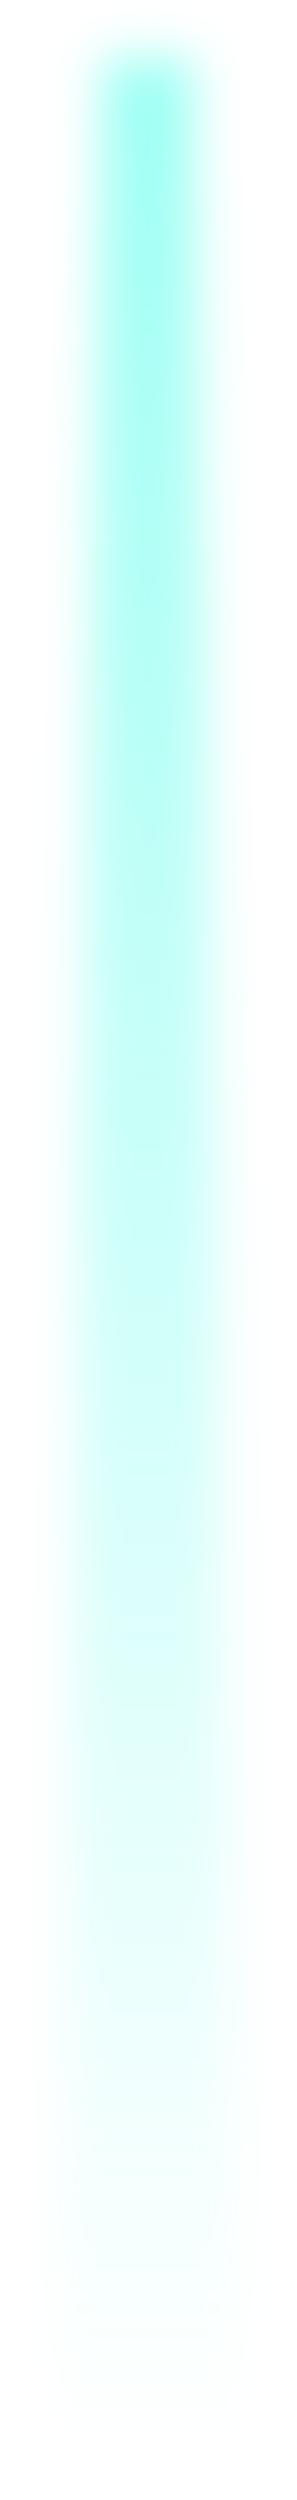
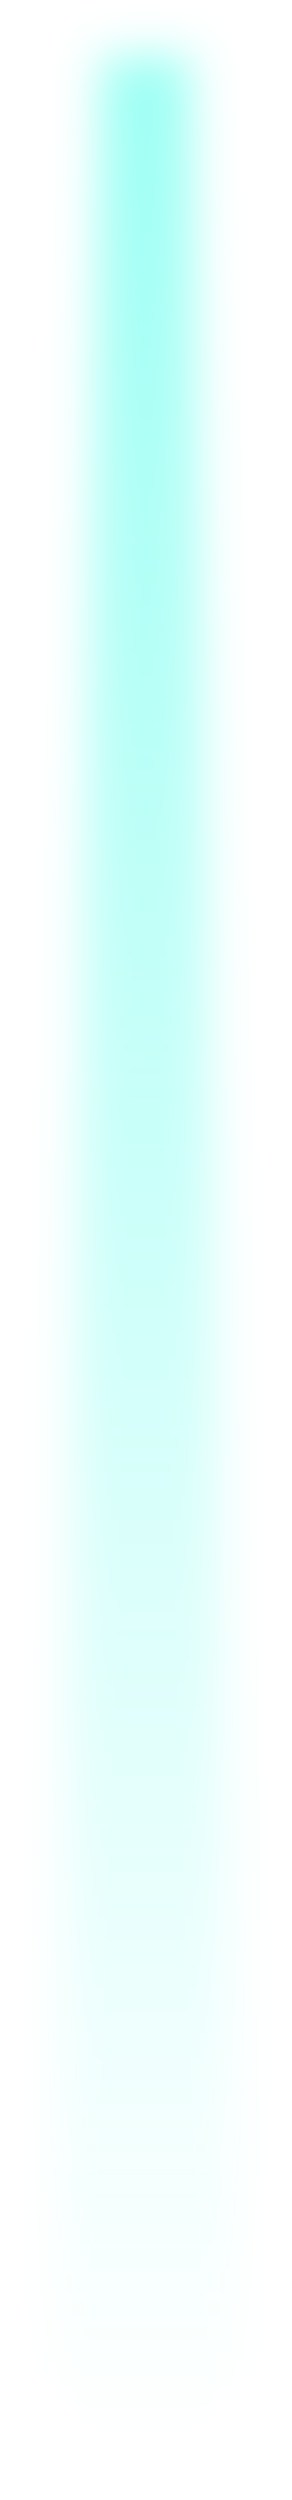
- <svg xmlns="http://www.w3.org/2000/svg" xmlns:xlink="http://www.w3.org/1999/xlink" width="11.873mm" height="100mm" viewBox="0 0 11.873 100" version="1.1" id="svg1">
+ <svg xmlns="http://www.w3.org/2000/svg" xmlns:xlink="http://www.w3.org/1999/xlink" width="25.337mm" height="217.049mm" viewBox="0 0 25.337 217.049">
  <defs id="defs1">
-     <linearGradient xlink:href="#linearGradient10" id="linearGradient16" x1="4272.756" y1="429.683" x2="4272.756" y2="230.717" gradientUnits="userSpaceOnUse" gradientTransform="translate(-4166.886,-181.4336)" />
-     <linearGradient id="linearGradient10">
-       <stop style="stop-color:#0bffe4;stop-opacity:0;" offset="0" id="stop11" />
-       <stop style="stop-color:#0bffe4;stop-opacity:0.4;" offset="1" id="stop16" />
+     <linearGradient xlink:href="#linearGradient70" id="linearGradient71" x1="491.669" y1="460.431" x2="491.669" y2="253.061" gradientUnits="userSpaceOnUse" gradientTransform="translate(-479.4619,-248.2171)" />
+     <linearGradient id="linearGradient70">
+       <stop style="stop-color:#0bffe4;stop-opacity:0;" offset="0" id="stop70" />
+       <stop style="stop-color:#0bffe4;stop-opacity:0.4;" offset="1" id="stop71" />
    </linearGradient>
-     <filter style="color-interpolation-filters:sRGB" id="filter16-1" x="-0.316" y="-0.024" width="1.631" height="1.048">
-       <feGaussianBlur stdDeviation="2 2" result="blur" id="feGaussianBlur16-5" />
+     <filter style="color-interpolation-filters:sRGB" id="filter71-0" x="-0.305" y="-0.023" width="1.61" height="1.046">
+       <feGaussianBlur stdDeviation="2 2" result="blur" id="feGaussianBlur71-0" />
    </filter>
  </defs>
-   <g id="layer1">
-     <path style="display:inline;fill:url(#linearGradient16);fill-opacity:1;stroke:none;stroke-width:0.678;stroke-opacity:1;filter:url(#filter16-1)" d="m 101.241,48.721 -3.837,199.397 h 15.214 L 108.748,48.721 Z" id="path7" transform="matrix(0.4784767,0,0,0.4784767,-44.3089,-21.01509)" />
-   </g>
+   <path id="path67-7-5" style="display:inline;fill:url(#linearGradient71);fill-opacity:1;stroke:none;stroke-width:0.678;stroke-opacity:1;filter:url(#filter71-0)" d="m 16.554,4.8 -7.758,0.023 -3.894,198.338 a 7.868,7.868 0 0 0 -0.102,1.22 7.868,7.868 0 0 0 7.868,7.868 7.868,7.868 0 0 0 7.868,-7.868 7.868,7.868 0 0 0 -0.103,-1.256 z" />
</svg>
